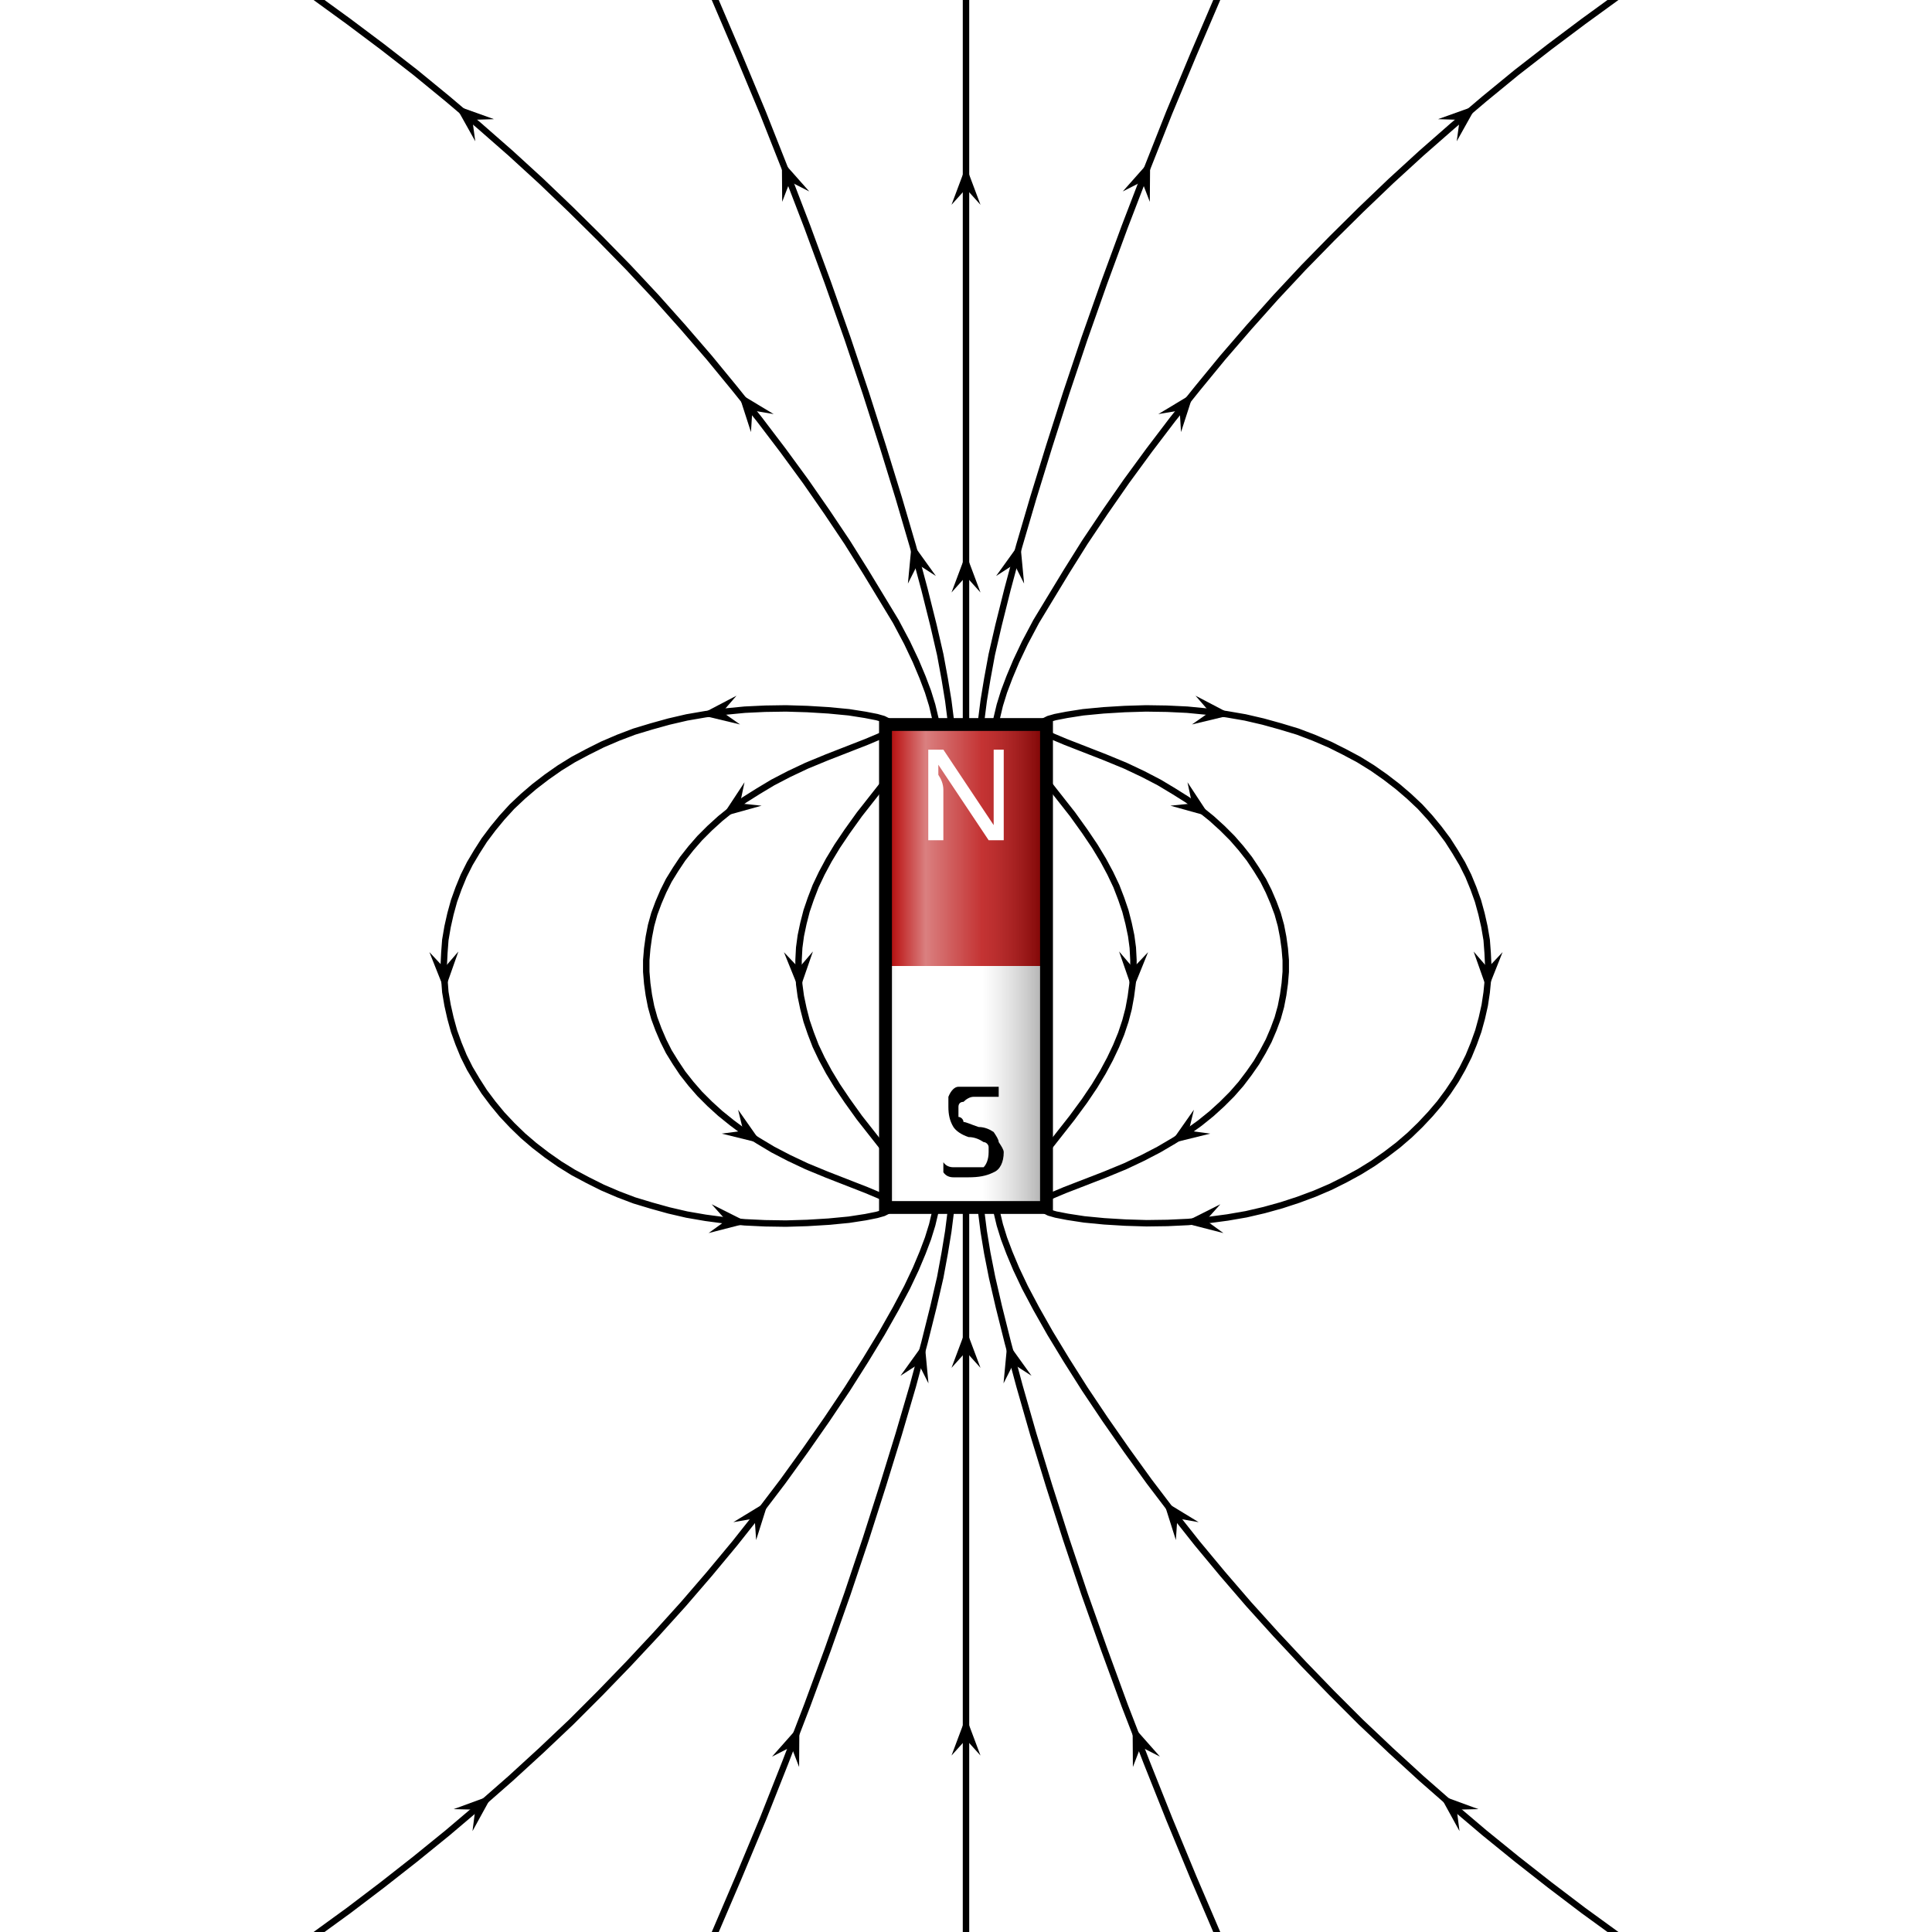
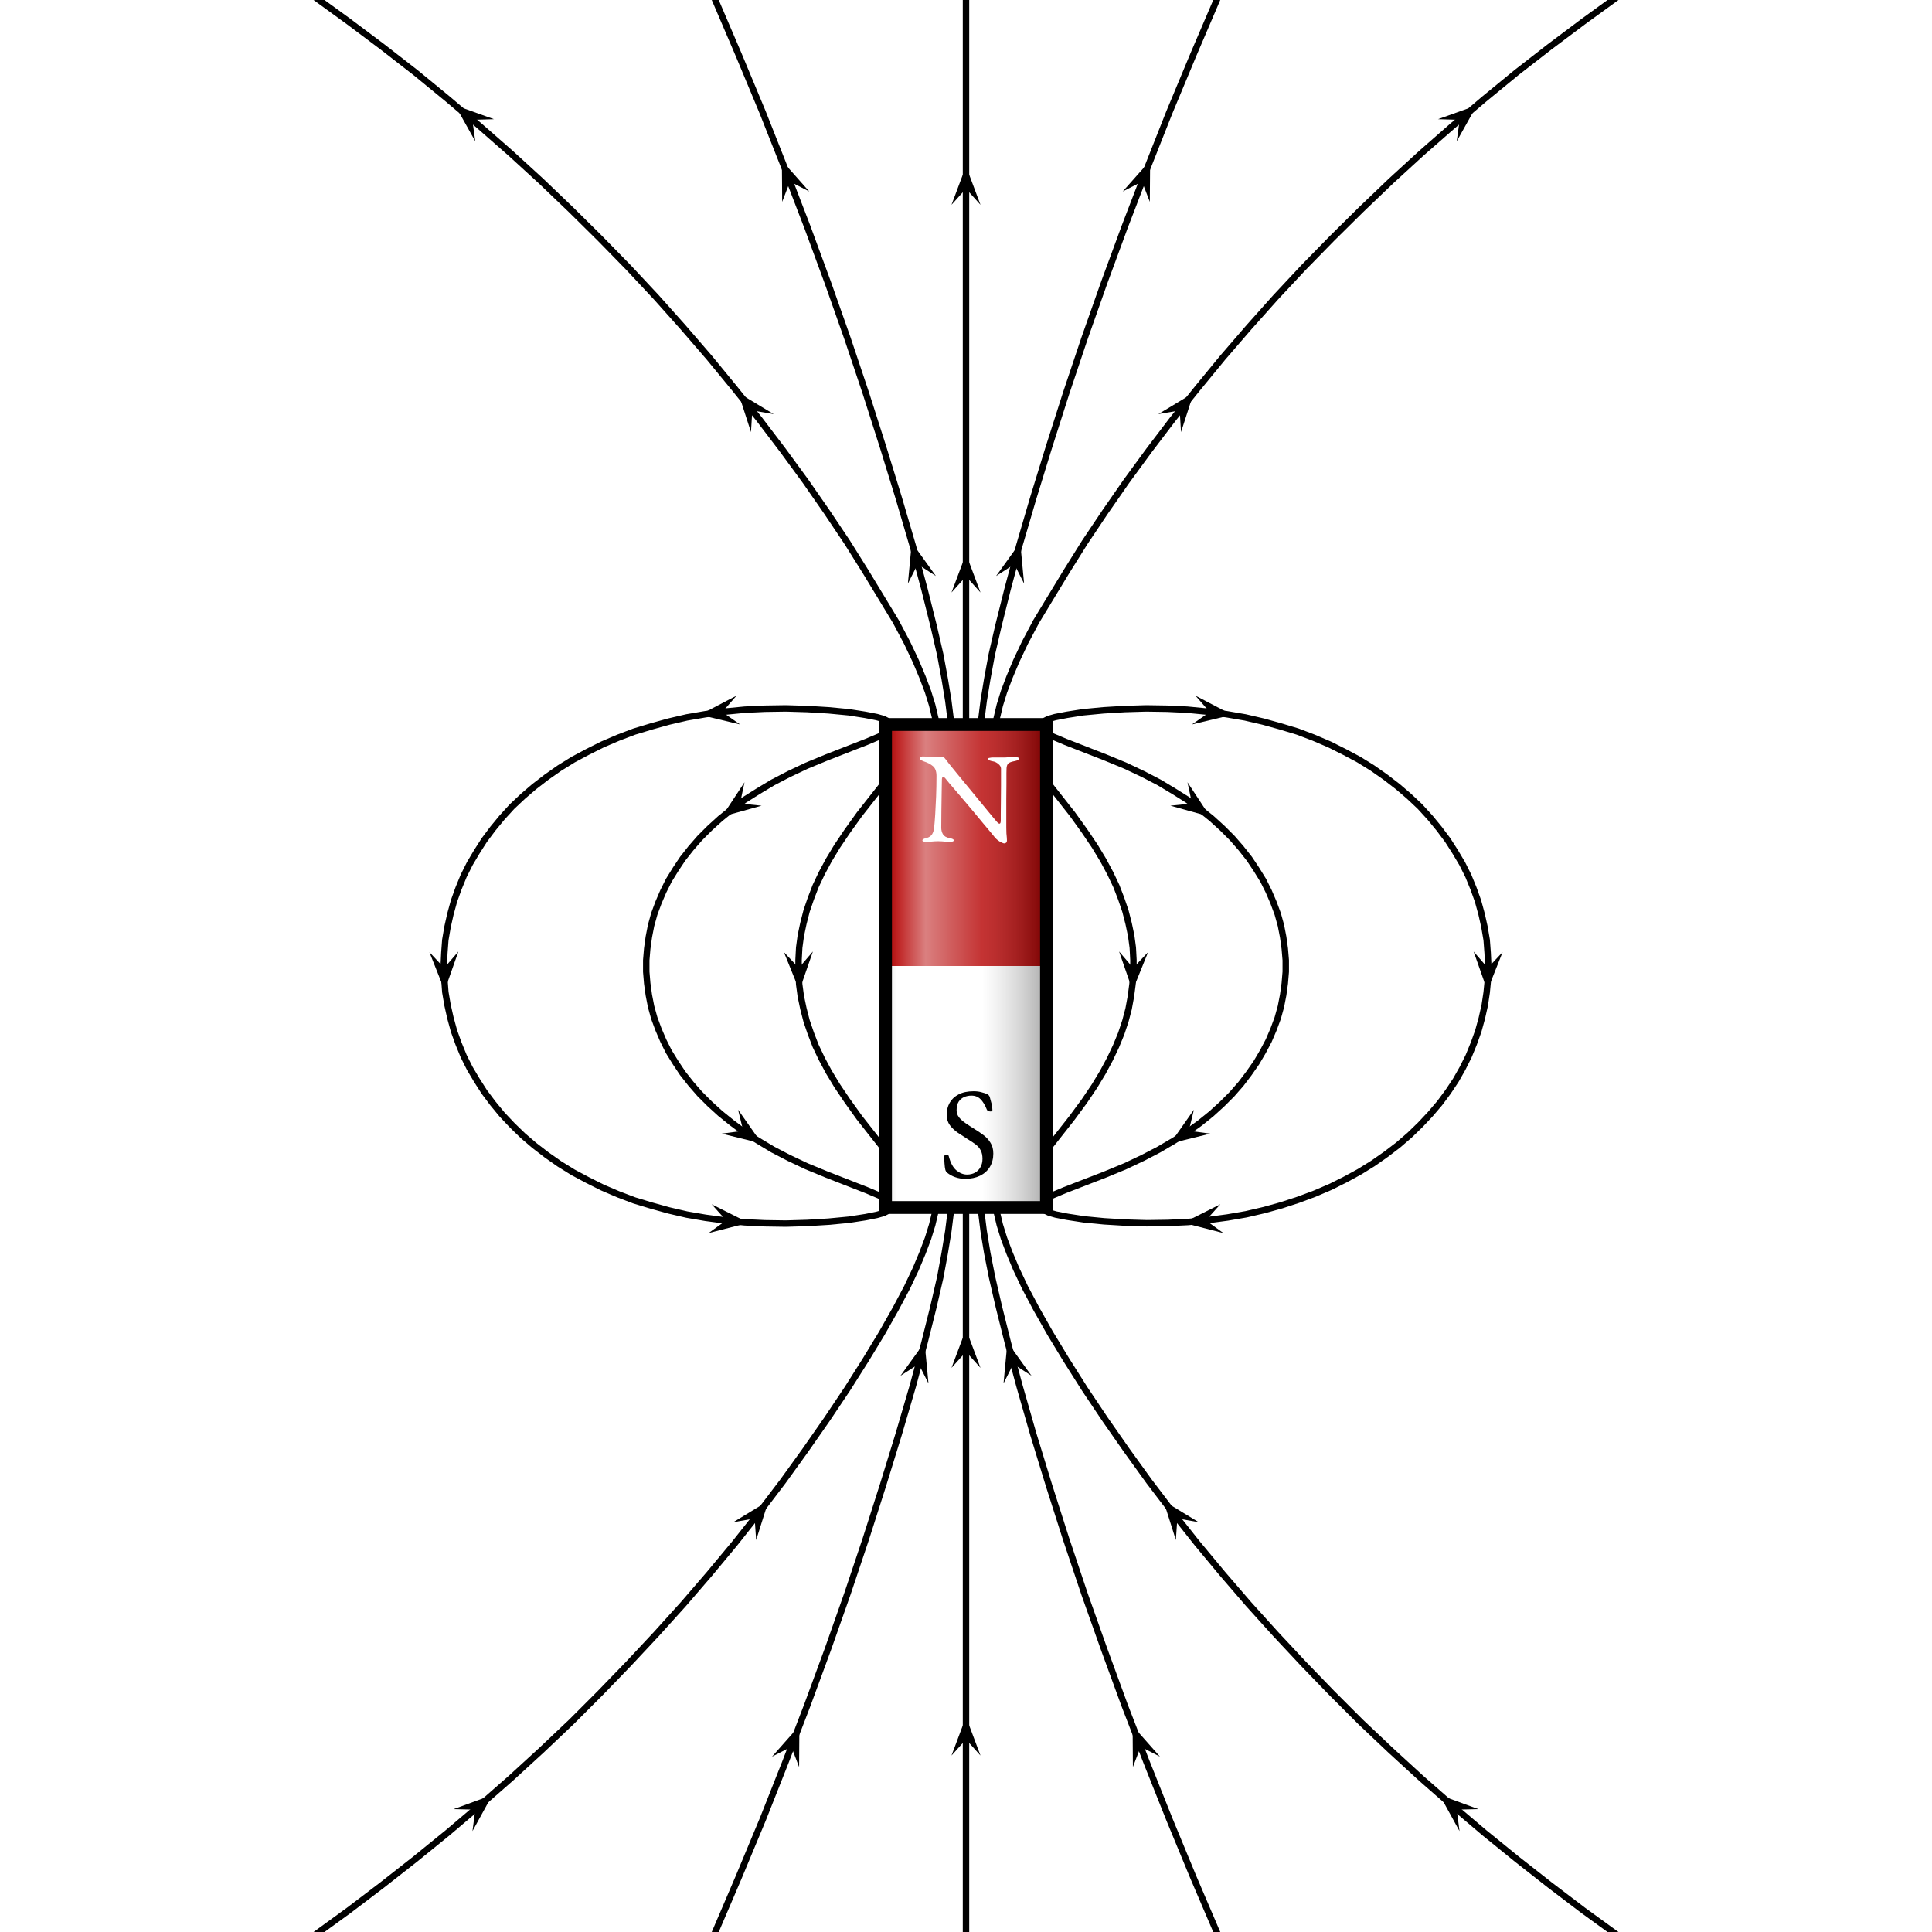
<svg xmlns="http://www.w3.org/2000/svg" xmlns:xlink="http://www.w3.org/1999/xlink" version="1.1" width="600" height="600" id="svg350">
  <defs id="defs138">
    <path id="arrow1" stroke="none" fill="#000000" transform="scale(0.01)" d="M 0.3,0 L -2.2,2.25 L 3.8,0 L -2.2,-2.25 L 0.3,0 Z" />
    <defs id="defs335">
-       <linearGradient gradientUnits="userSpaceOnUse" y2="-0.25" y1="0.25" x2="0" x1="0" id="magnetGrad1">
+       <linearGradient gradientUnits="userSpaceOnUse" y2="-0.25" y1="0.25" x2="0" x1="0" id="magnetGrad1" gradientTransform="matrix(100,0,0,100,-300,-300)">
        <stop id="stop324" stop-opacity="0.125" offset="0" stop-color="#000000" />
        <stop id="stop326" stop-opacity="0.125" offset="0.07" stop-color="#ffffff" />
        <stop id="stop328" stop-opacity="0.5" offset="0.25" stop-color="#ffffff" />
        <stop id="stop330" stop-opacity="0.2" offset="0.6" stop-color="#ffffff" />
        <stop id="stop332" stop-opacity="0.33" offset="1" stop-color="#000000" />
      </linearGradient>
    </defs>
  </defs>
  <rect id="background" x="-600" y="0" width="600" height="600" fill="#ffffff" transform="rotate(-90)" />
  <g id="fieldline1" style="fill:none;stroke:#000000;stroke-width:0.02;stroke-linecap:round;stroke-linejoin:round" transform="matrix(0,-100,-100,0,300,300)">
    <path d="M 0,-0.233 0.197,-0.234 0.34,-0.237 0.441,-0.24 0.516,-0.245 0.574,-0.25 0.471,-0.331 0.418,-0.369 0.372,-0.4 0.329,-0.426 0.288,-0.448 0.248,-0.467 0.209,-0.482 0.171,-0.495 0.132,-0.505 0.094,-0.513 0.057,-0.518 0.019,-0.52 h -0.038 l -0.038,0.003 -0.038,0.005 -0.038,0.007 -0.038,0.01 -0.039,0.013 -0.039,0.016 -0.04,0.019 -0.041,0.022 -0.043,0.026 -0.046,0.031 -0.053,0.039 -0.103,0.081 0.058,0.005 0.075,0.004 0.101,0.004 0.143,0.003 z" id="path141" />
    <g id="arrows1">
      <use xlink:href="#arrow1" transform="matrix(-1.99936,0.05060915,-0.05060915,-1.99936,0,-0.5193)" id="use143" x="0" y="0" width="100%" height="100%" />
    </g>
  </g>
  <g id="fieldline2" style="fill:none;stroke:#000000;stroke-width:0.02;stroke-linecap:round;stroke-linejoin:round" transform="matrix(0,-100,-100,0,300,300)">
    <path d="M 0,-0.2 0.219,-0.201 0.367,-0.204 0.468,-0.208 0.54,-0.212 0.595,-0.218 0.638,-0.225 0.672,-0.233 0.7,-0.241 0.722,-0.25 0.712,-0.271 0.696,-0.309 0.648,-0.432 0.622,-0.495 0.596,-0.55 0.57,-0.6 0.543,-0.645 0.516,-0.688 0.487,-0.727 0.458,-0.763 0.428,-0.796 0.397,-0.827 0.366,-0.854 0.333,-0.88 0.3,-0.902 0.266,-0.923 0.232,-0.94 0.197,-0.955 0.162,-0.968 0.126,-0.978 0.09,-0.985 0.054,-0.99 0.018,-0.993 h -0.036 l -0.036,0.003 -0.036,0.005 -0.036,0.007 -0.036,0.01 -0.035,0.013 -0.035,0.015 -0.034,0.018 -0.034,0.02 -0.033,0.023 -0.033,0.025 -0.032,0.028 -0.031,0.031 -0.03,0.033 -0.029,0.036 -0.028,0.039 -0.027,0.042 -0.027,0.046 -0.026,0.05 -0.026,0.055 -0.026,0.063 -0.048,0.124 -0.016,0.038 -0.011,0.021 0.023,0.009 0.028,0.008 0.034,0.008 0.043,0.007 0.055,0.006 0.072,0.005 0.1,0.004 0.148,0.003 z" id="path147" />
    <g id="arrows2">
      <use xlink:href="#arrow1" transform="matrix(-1.178111,-1.616185,1.616185,-1.178111,0.5083,-0.6969)" id="use149" x="0" y="0" width="100%" height="100%" />
      <use xlink:href="#arrow1" transform="matrix(-1.129934,1.650227,-1.650227,-1.129934,-0.5083,-0.6969)" id="use151" x="0" y="0" width="100%" height="100%" />
    </g>
  </g>
  <g id="fieldline3" style="fill:none;stroke:#000000;stroke-width:0.02;stroke-linecap:round;stroke-linejoin:round" transform="matrix(0,-100,-100,0,300,300)">
    <path d="M 0,-0.167 0.235,-0.168 0.387,-0.171 0.485,-0.174 0.556,-0.179 0.609,-0.185 0.65,-0.192 0.683,-0.2 0.708,-0.208 0.728,-0.217 0.743,-0.226 0.754,-0.235 0.761,-0.244 0.767,-0.256 0.773,-0.277 0.78,-0.313 0.788,-0.364 0.794,-0.427 0.798,-0.493 0.8,-0.559 0.799,-0.624 0.796,-0.687 0.79,-0.749 0.782,-0.809 0.772,-0.867 0.759,-0.923 0.744,-0.977 0.728,-1.03 0.709,-1.08 0.688,-1.129 0.665,-1.175 0.641,-1.22 0.615,-1.262 0.587,-1.302 0.557,-1.341 0.527,-1.376 0.495,-1.41 0.461,-1.441 0.427,-1.469 0.391,-1.496 0.355,-1.519 0.318,-1.541 0.28,-1.56 0.241,-1.576 0.202,-1.59 0.162,-1.601 0.122,-1.61 0.081,-1.617 0.041,-1.62 0,-1.622 l -0.041,0.001 -0.041,0.004 -0.04,0.006 -0.04,0.009 -0.04,0.011 -0.039,0.014 -0.039,0.016 -0.038,0.019 -0.037,0.021 -0.036,0.024 -0.035,0.026 -0.034,0.029 -0.033,0.031 -0.032,0.033 -0.031,0.036 -0.029,0.038 -0.028,0.04 -0.026,0.042 -0.024,0.044 -0.023,0.046 -0.021,0.049 -0.019,0.051 -0.017,0.052 -0.015,0.054 -0.013,0.056 -0.01,0.058 -0.008,0.06 -0.006,0.062 -0.003,0.064 -9e-4,0.065 0.002,0.066 0.004,0.066 0.006,0.062 0.008,0.052 0.007,0.036 0.006,0.021 0.006,0.012 0.007,0.009 0.011,0.009 0.015,0.009 0.02,0.009 0.026,0.008 0.033,0.008 0.041,0.007 0.053,0.006 0.07,0.005 0.099,0.004 0.151,0.003 z" id="path155" />
    <g id="arrows3">
      <use xlink:href="#arrow1" transform="matrix(-0.2458173,-1.984836,1.984836,-0.2458173,0.7894,-0.7509)" id="use157" x="0" y="0" width="100%" height="100%" />
      <use xlink:href="#arrow1" transform="matrix(-1.999611,0.03944188,-0.03944188,-1.999611,0,-1.6206)" id="use159" x="0" y="0" width="100%" height="100%" />
      <use xlink:href="#arrow1" transform="matrix(-0.2139165,1.988527,-1.988527,-0.2139165,-0.7894,-0.7509)" id="use161" x="0" y="0" width="100%" height="100%" />
    </g>
  </g>
  <g id="fieldline6" style="fill:none;stroke:#000000;stroke-width:0.02;stroke-linecap:round;stroke-linejoin:round" transform="matrix(0,-100,-100,0,300,300)">
    <path d="m -3.01,-2.023 0.077,0.106 0.079,0.104 0.08,0.102 0.082,0.101 0.084,0.099 0.085,0.097 0.087,0.095 0.088,0.093 0.09,0.09 0.091,0.088 0.092,0.086 0.093,0.084 0.094,0.081 0.095,0.079 0.096,0.076 0.096,0.073 0.097,0.07 0.096,0.067 0.094,0.063 0.09,0.057 0.084,0.051 0.076,0.043 0.066,0.035 0.057,0.027 0.05,0.021 0.045,0.017 0.042,0.013 0.042,0.01 0.044,0.008 0.05,0.007 0.06,0.005 0.08,0.004 0.121,0.003 0.223,0.002 h 0.374 l 0.223,-0.002 0.121,-0.003 0.08,-0.004 0.06,-0.005 0.05,-0.007 0.044,-0.008 0.042,-0.01 0.042,-0.013 0.045,-0.017 0.05,-0.021 0.057,-0.027 0.066,-0.035 L 1.141,-0.261 1.225,-0.312 1.316,-0.369 1.41,-0.432 1.505,-0.498 1.602,-0.569 1.698,-0.642 1.794,-0.719 1.889,-0.797 1.984,-0.879 2.077,-0.962 2.169,-1.048 2.26,-1.137 2.349,-1.227 2.438,-1.32 2.524,-1.414 2.609,-1.511 2.693,-1.61 2.775,-1.71 2.855,-1.813 2.933,-1.917 3.01,-2.023" id="path195" />
    <g id="arrows6">
      <use xlink:href="#arrow1" transform="matrix(1.303138,1.517179,-1.517179,1.303138,-2.6239,-1.5286)" id="use197" x="0" y="0" width="100%" height="100%" />
      <use xlink:href="#arrow1" transform="matrix(1.573655,1.234346,-1.234346,1.573655,-1.7204,-0.66)" id="use199" x="0" y="0" width="100%" height="100%" />
      <use xlink:href="#arrow1" transform="matrix(1.995249,0.1377718,-0.1377718,1.995249,-0.6274,-0.0773)" id="use201" x="0" y="0" width="100%" height="100%" />
      <use xlink:href="#arrow1" transform="matrix(1.99248,-0.1732683,0.1732683,1.99248,0.6275,-0.0771)" id="use203" x="0" y="0" width="100%" height="100%" />
      <use xlink:href="#arrow1" transform="matrix(1.566085,-1.243936,1.243936,1.566085,1.7205,-0.6599)" id="use205" x="0" y="0" width="100%" height="100%" />
      <use xlink:href="#arrow1" transform="matrix(1.291981,-1.52669,1.52669,1.291981,2.624,-1.5285)" id="use207" x="0" y="0" width="100%" height="100%" />
    </g>
  </g>
  <g id="fieldline7" style="fill:none;stroke:#000000;stroke-width:0.02;stroke-linecap:round;stroke-linejoin:round" transform="matrix(0,-100,-100,0,300,300)">
    <path d="m -3.01,-0.783 0.18,0.077 0.179,0.074 0.178,0.071 0.176,0.068 0.175,0.064 0.172,0.061 0.17,0.057 0.166,0.053 0.16,0.049 0.15,0.043 0.134,0.036 0.112,0.028 0.091,0.021 0.076,0.015 0.067,0.011 0.063,0.008 0.067,0.005 0.082,0.004 0.12,0.003 0.239,0.002 H 0.253 L 0.492,-0.035 0.612,-0.038 0.694,-0.042 0.761,-0.047 0.824,-0.055 0.891,-0.066 0.967,-0.08 1.058,-0.101 1.17,-0.129 1.304,-0.165 1.454,-0.209 1.613,-0.258 1.779,-0.311 1.949,-0.368 2.122,-0.429 2.296,-0.493 2.473,-0.561 2.65,-0.631 2.83,-0.706 3.01,-0.783" id="path211" />
    <g id="arrows7">
      <use xlink:href="#arrow1" transform="matrix(1.867786,0.7151062,-0.7151062,1.867786,-2.4304,-0.5446)" id="use213" x="0" y="0" width="100%" height="100%" />
      <use xlink:href="#arrow1" transform="matrix(1.930307,0.5233677,-0.5233677,1.930307,-1.2419,-0.1485)" id="use215" x="0" y="0" width="100%" height="100%" />
      <use xlink:href="#arrow1" transform="matrix(2,0,0,2,0,-0.0336)" id="use217" x="0" y="0" width="100%" height="100%" />
      <use xlink:href="#arrow1" transform="matrix(1.930307,-0.5233677,0.5233677,1.930307,1.2419,-0.1485)" id="use219" x="0" y="0" width="100%" height="100%" />
      <use xlink:href="#arrow1" transform="matrix(1.867161,-0.7167359,0.7167359,1.867161,2.4304,-0.5446)" id="use221" x="0" y="0" width="100%" height="100%" />
    </g>
  </g>
  <g id="fieldline8" style="fill:none;stroke:#000000;stroke-width:0.02;stroke-linecap:round;stroke-linejoin:round" transform="matrix(0,-100,-100,0,300,300)">
    <path d="M -3.01,0 H 3.01" id="path225" />
    <g id="arrows8">
      <use xlink:href="#arrow1" transform="matrix(2,0,0,2,-2.408,0)" id="use227" x="0" y="0" width="100%" height="100%" />
      <use xlink:href="#arrow1" transform="matrix(2,0,0,2,-1.204,0)" id="use229" x="0" y="0" width="100%" height="100%" />
      <use xlink:href="#arrow1" transform="scale(2)" id="use231" x="0" y="0" width="100%" height="100%" />
      <use xlink:href="#arrow1" transform="matrix(2,0,0,2,1.204,0)" id="use233" x="0" y="0" width="100%" height="100%" />
      <use xlink:href="#arrow1" transform="matrix(2,0,0,2,2.408,0)" id="use235" x="0" y="0" width="100%" height="100%" />
    </g>
  </g>
  <g id="fieldline9" style="fill:none;stroke:#000000;stroke-width:0.02;stroke-linecap:round;stroke-linejoin:round" transform="matrix(0,-100,-100,0,300,300)">
    <path d="M -3.01,0.783 -2.83,0.706 -2.65,0.631 -2.473,0.561 -2.296,0.493 -2.122,0.429 -1.949,0.368 -1.779,0.311 -1.613,0.258 -1.454,0.209 -1.304,0.165 -1.17,0.129 -1.058,0.101 -0.967,0.08 -0.891,0.066 -0.824,0.055 -0.761,0.047 -0.694,0.042 -0.612,0.038 -0.492,0.035 -0.253,0.034 H 0.253 L 0.492,0.035 0.612,0.038 0.694,0.042 0.761,0.047 0.824,0.055 0.891,0.066 0.967,0.08 1.058,0.101 1.17,0.129 1.304,0.165 1.454,0.209 1.613,0.258 1.779,0.311 1.949,0.368 2.122,0.429 2.296,0.493 2.473,0.561 2.65,0.631 2.83,0.706 3.01,0.783" id="path239" />
    <g id="arrows9">
      <use xlink:href="#arrow1" transform="matrix(1.867786,-0.7151062,0.7151062,1.867786,-2.4304,0.5446)" id="use241" x="0" y="0" width="100%" height="100%" />
      <use xlink:href="#arrow1" transform="matrix(1.930307,-0.5233677,0.5233677,1.930307,-1.2419,0.1485)" id="use243" x="0" y="0" width="100%" height="100%" />
      <use xlink:href="#arrow1" transform="matrix(2,0,0,2,0,0.0336)" id="use245" x="0" y="0" width="100%" height="100%" />
      <use xlink:href="#arrow1" transform="matrix(1.930307,0.5233677,-0.5233677,1.930307,1.2419,0.1485)" id="use247" x="0" y="0" width="100%" height="100%" />
      <use xlink:href="#arrow1" transform="matrix(1.867161,0.7167359,-0.7167359,1.867161,2.4304,0.5446)" id="use249" x="0" y="0" width="100%" height="100%" />
    </g>
  </g>
  <g id="fieldline10" style="fill:none;stroke:#000000;stroke-width:0.02;stroke-linecap:round;stroke-linejoin:round" transform="matrix(0,-100,-100,0,300,300)">
    <path d="m -3.01,2.023 0.077,-0.106 0.079,-0.104 0.08,-0.102 0.082,-0.101 0.084,-0.099 0.085,-0.097 0.087,-0.095 0.088,-0.093 0.09,-0.09 0.091,-0.088 0.092,-0.086 0.093,-0.084 0.094,-0.081 0.095,-0.079 0.096,-0.076 0.096,-0.073 0.097,-0.07 0.096,-0.067 0.094,-0.063 0.09,-0.057 0.084,-0.051 0.076,-0.043 0.066,-0.035 0.057,-0.027 0.05,-0.021 0.045,-0.017 0.042,-0.013 0.042,-0.01 0.044,-0.008 0.05,-0.007 0.06,-0.005 0.08,-0.004 0.121,-0.003 0.223,-0.002 h 0.374 l 0.223,0.002 0.121,0.003 0.08,0.004 0.06,0.005 0.05,0.007 0.044,0.008 0.042,0.01 0.042,0.013 0.045,0.017 0.05,0.021 0.057,0.027 0.066,0.035 L 1.141,0.261 1.225,0.312 1.316,0.369 1.41,0.432 1.505,0.498 1.602,0.569 1.698,0.642 1.794,0.719 1.889,0.797 1.984,0.879 2.077,0.962 2.169,1.048 2.26,1.137 2.349,1.227 2.438,1.32 2.524,1.414 2.609,1.511 2.693,1.61 2.775,1.71 2.855,1.813 2.933,1.917 3.01,2.023" id="path253" />
    <g id="arrows10">
      <use xlink:href="#arrow1" transform="matrix(1.303138,-1.517179,1.517179,1.303138,-2.6239,1.5286)" id="use255" x="0" y="0" width="100%" height="100%" />
      <use xlink:href="#arrow1" transform="matrix(1.573655,-1.234346,1.234346,1.573655,-1.7204,0.66)" id="use257" x="0" y="0" width="100%" height="100%" />
      <use xlink:href="#arrow1" transform="matrix(1.995249,-0.1377718,0.1377718,1.995249,-0.6274,0.0773)" id="use259" x="0" y="0" width="100%" height="100%" />
      <use xlink:href="#arrow1" transform="matrix(1.99248,0.1732683,-0.1732683,1.99248,0.6275,0.0771)" id="use261" x="0" y="0" width="100%" height="100%" />
      <use xlink:href="#arrow1" transform="matrix(1.566085,1.243936,-1.243936,1.566085,1.7205,0.6599)" id="use263" x="0" y="0" width="100%" height="100%" />
      <use xlink:href="#arrow1" transform="matrix(1.291981,1.52669,-1.52669,1.291981,2.624,1.5285)" id="use265" x="0" y="0" width="100%" height="100%" />
    </g>
  </g>
  <g id="fieldline13" style="fill:none;stroke:#000000;stroke-width:0.02;stroke-linecap:round;stroke-linejoin:round" transform="matrix(0,-100,-100,0,300,300)">
    <path d="M 0,0.167 0.235,0.168 0.387,0.171 0.485,0.174 0.556,0.179 0.609,0.185 0.65,0.192 0.683,0.2 0.708,0.208 0.728,0.217 0.743,0.226 0.754,0.235 0.761,0.244 0.767,0.256 0.773,0.277 0.78,0.313 0.788,0.364 0.794,0.427 0.798,0.493 0.8,0.559 0.799,0.624 0.796,0.687 0.79,0.749 0.782,0.809 0.772,0.867 0.759,0.923 0.744,0.977 0.728,1.03 0.709,1.08 0.688,1.129 0.665,1.175 0.641,1.22 0.615,1.262 0.587,1.302 0.557,1.341 0.527,1.376 0.495,1.41 0.461,1.441 0.427,1.469 0.391,1.496 0.355,1.519 0.318,1.541 0.28,1.56 0.241,1.576 0.202,1.59 0.162,1.601 0.122,1.61 0.081,1.617 0.041,1.62 0,1.622 -0.041,1.62 -0.081,1.617 -0.122,1.61 -0.162,1.601 -0.202,1.59 -0.241,1.576 -0.28,1.56 -0.318,1.541 -0.355,1.519 -0.391,1.496 -0.427,1.469 -0.461,1.441 -0.495,1.409 -0.527,1.376 -0.557,1.341 -0.587,1.302 -0.615,1.262 -0.641,1.22 -0.665,1.175 -0.688,1.129 -0.709,1.08 -0.728,1.03 -0.744,0.977 -0.759,0.923 -0.772,0.867 -0.782,0.809 -0.79,0.749 -0.796,0.687 -0.799,0.624 -0.8,0.559 -0.798,0.493 -0.794,0.427 -0.788,0.364 -0.78,0.312 -0.773,0.277 -0.767,0.256 -0.761,0.244 -0.754,0.235 -0.743,0.226 -0.728,0.217 -0.708,0.208 -0.682,0.2 -0.65,0.192 -0.609,0.185 -0.556,0.179 -0.485,0.174 -0.386,0.171 -0.235,0.168 Z" id="path299" />
    <g id="arrows13">
      <use xlink:href="#arrow1" transform="matrix(-0.2458173,1.984836,-1.984836,-0.2458173,0.7894,0.7509)" id="use301" x="0" y="0" width="100%" height="100%" />
      <use xlink:href="#arrow1" transform="matrix(-1.999611,-0.03944188,0.03944188,-1.999611,0,1.6206)" id="use303" x="0" y="0" width="100%" height="100%" />
      <use xlink:href="#arrow1" transform="matrix(-0.2139165,-1.988527,1.988527,-0.2139165,-0.7894,0.7509)" id="use305" x="0" y="0" width="100%" height="100%" />
    </g>
  </g>
  <g id="fieldline14" style="fill:none;stroke:#000000;stroke-width:0.02;stroke-linecap:round;stroke-linejoin:round" transform="matrix(0,-100,-100,0,300,300)">
    <path d="M 0,0.2 0.219,0.201 0.367,0.204 0.468,0.208 0.54,0.212 0.595,0.218 0.638,0.225 0.672,0.233 0.7,0.241 0.722,0.25 0.712,0.271 0.696,0.309 0.648,0.432 0.622,0.495 0.596,0.55 0.57,0.6 0.543,0.645 0.516,0.688 0.487,0.727 0.458,0.763 0.428,0.796 0.397,0.827 0.366,0.854 0.333,0.88 0.3,0.902 0.266,0.923 0.232,0.94 0.197,0.955 0.162,0.968 0.126,0.978 0.09,0.985 0.054,0.99 0.018,0.993 H -0.018 L -0.054,0.99 -0.09,0.985 -0.126,0.978 -0.162,0.968 -0.197,0.955 -0.232,0.94 -0.266,0.923 -0.3,0.902 -0.333,0.88 -0.366,0.854 -0.397,0.827 -0.428,0.796 -0.458,0.763 -0.487,0.727 -0.516,0.688 -0.543,0.645 -0.57,0.6 -0.596,0.55 -0.622,0.495 -0.648,0.432 -0.696,0.309 -0.712,0.271 -0.722,0.25 -0.7,0.241 -0.672,0.233 -0.638,0.225 -0.595,0.218 -0.54,0.212 -0.467,0.208 -0.367,0.204 -0.219,0.201 Z" id="path309" />
    <g id="arrows14">
      <use xlink:href="#arrow1" transform="matrix(-1.178111,1.616185,-1.616185,-1.178111,0.5083,0.6969)" id="use311" x="0" y="0" width="100%" height="100%" />
      <use xlink:href="#arrow1" transform="matrix(-1.129934,-1.650227,1.650227,-1.129934,-0.5083,0.6969)" id="use313" x="0" y="0" width="100%" height="100%" />
    </g>
  </g>
  <g id="fieldline15" style="fill:none;stroke:#000000;stroke-width:0.02;stroke-linecap:round;stroke-linejoin:round" transform="matrix(0,-100,-100,0,300,300)">
    <path d="M 0,0.233 0.197,0.234 0.34,0.237 0.441,0.24 0.516,0.245 0.574,0.25 0.471,0.331 0.418,0.369 0.372,0.4 0.329,0.426 0.288,0.448 0.248,0.467 0.209,0.482 0.171,0.495 0.132,0.505 0.094,0.513 0.057,0.518 0.019,0.52 H -0.019 L -0.057,0.518 -0.094,0.513 -0.132,0.505 -0.171,0.495 -0.209,0.482 -0.248,0.467 -0.288,0.448 -0.329,0.426 -0.372,0.4 -0.418,0.369 -0.471,0.331 -0.574,0.25 -0.516,0.245 -0.441,0.24 -0.34,0.237 -0.197,0.234 Z" id="path317" />
    <g id="arrows15">
      <use xlink:href="#arrow1" transform="matrix(-1.99936,-0.05060915,0.05060915,-1.99936,0,0.5193)" id="use319" x="0" y="0" width="100%" height="100%" />
    </g>
  </g>
-   <g id="symbols" transform="matrix(0,-100,-100,0,300,300)">
-     <rect x="-0.75" y="-0.25" width="1.5" height="0.5" style="fill:#ffffff;fill-opacity:1;stroke:none" id="rect337" />
-     <rect x="0" y="-0.25" width="0.75" height="0.5" style="fill:#b50000;fill-opacity:1;stroke:none" id="rect339" />
-     <rect x="-0.75" y="-0.25" width="1.5" height="0.5" style="display:inline;fill:url(#magnetGrad1);stroke:#000000;stroke-width:0.04;stroke-linejoin:miter" id="rect341" />
-     <text xml:space="preserve" style="font-style:normal;font-weight:normal;font-size:0.4px;line-height:1.25;font-family:sans-serif;fill:#000000;fill-opacity:1;stroke:none;stroke-width:0.01" x="-0.148" y="-0.388" id="text1383" transform="matrix(0,-1,-1,0,0,0)">
-       <tspan id="tspan1381" x="-0.148" y="-0.388" style="font-style:normal;font-variant:normal;font-weight:normal;font-stretch:normal;font-family:'EB Garamond';-inkscape-font-specification:'EB Garamond';fill:#ffffff;fill-opacity:1;stroke-width:0.01">N</tspan>
-     </text>
-     <text id="text1383-5" y="0.655" x="-0.084" style="font-style:normal;font-weight:normal;font-size:0.4px;line-height:1.25;font-family:sans-serif;fill:#000000;fill-opacity:1;stroke:none;stroke-width:0.01" xml:space="preserve" transform="matrix(0,-1,-1,0,0,0)">
-       <tspan style="font-style:normal;font-variant:normal;font-weight:normal;font-stretch:normal;font-family:'EB Garamond';-inkscape-font-specification:'EB Garamond';stroke-width:0.01" y="0.655" x="-0.084" id="tspan1381-8">S</tspan>
-     </text>
+   <rect x="-375" y="-325" width="150" height="50" style="fill:#ffffff;fill-opacity:1;stroke:none;stroke-width:100" id="rect337" transform="matrix(0,-1,-1,0,0,0)" />
+   <rect x="-300" y="-325" width="75" height="50" style="fill:#b50000;fill-opacity:1;stroke:none;stroke-width:100" id="rect339" transform="matrix(0,-1,-1,0,0,0)" />
+   <rect x="-375" y="-325" width="150" height="50" style="display:inline;fill:url(#magnetGrad1);stroke:#000000;stroke-width:4;stroke-linejoin:miter" id="rect341" transform="matrix(0,-1,-1,0,0,0)" />
+   <g aria-label="N" id="text1383" style="font-style:normal;font-weight:normal;font-size:40px;line-height:1.25;font-family:sans-serif;fill:#000000;fill-opacity:1;stroke:none;stroke-width:1">
+     <path d="m 311.874,261.924 q -0.36,0 -1.44,-0.6 -1.04,-0.6 -2,-1.92 -0.16,-0.2 -1,-1.2 -0.8,-1 -2.08,-2.48 -1.24,-1.52 -2.72,-3.28 -1.48,-1.76 -2.96,-3.52 -1.48,-1.76 -2.76,-3.24 -1.28,-1.52 -2.16,-2.52 -0.84,-1.04 -1.04,-1.28 -0.28,-0.36 -0.48,-0.48 -0.2,-0.16 -0.36,-0.16 -0.2,0 -0.28,0.32 -0.08,0.28 -0.08,0.52 -0.04,1.96 -0.08,4.52 -0.04,2.56 -0.08,5.28 -0.04,2.72 -0.04,5.2 0,1.08 0.52,2 0.56,0.92 2.04,1.2 0.68,0.12 1,0.28 0.32,0.16 0.32,0.44 0,0.24 -0.32,0.32 -0.32,0.12 -0.84,0.12 -1.08,0 -1.64,-0.08 -0.52,-0.04 -0.96,-0.08 -0.4,-0.04 -1.16,-0.04 -0.72,0 -1.12,0.04 -0.4,0.04 -0.92,0.08 -0.52,0.08 -1.6,0.08 -0.52,0 -0.84,-0.12 -0.32,-0.08 -0.32,-0.32 0,-0.28 0.32,-0.44 0.32,-0.16 1,-0.32 1.16,-0.32 1.68,-1.16 0.52,-0.88 0.64,-2.12 0.16,-1.52 0.32,-4 0.16,-2.52 0.28,-5.6 0.12,-3.12 0.12,-6.4 0,-2.12 -1.12,-3.04 -1.08,-0.92 -2.84,-1.48 -0.16,-0.08 -0.72,-0.32 -0.52,-0.28 -0.52,-0.64 0,-0.36 0.36,-0.44 0.36,-0.12 0.56,-0.12 1.16,0.04 1.88,0.08 0.72,0 1.28,0.04 0.56,0.04 1.24,0.08 0.68,0 1.76,0 0.36,0 0.56,0.2 0.2,0.2 0.4,0.48 0.16,0.24 1.04,1.36 0.92,1.08 2.24,2.76 1.36,1.64 2.96,3.6 1.6,1.92 3.2,3.88 1.6,1.92 2.96,3.6 1.36,1.64 2.24,2.72 0.92,1.08 1.08,1.28 0.16,0.16 0.44,0.48 0.32,0.32 0.56,0.32 0.36,0 0.4,-0.84 0,-0.56 0,-2.12 0.04,-1.6 0.04,-3.84 0.04,-2.28 0.04,-4.92 0,-2.64 0,-5.4 -0.04,-0.8 -0.84,-1.44 -0.8,-0.64 -1.48,-0.76 -0.68,-0.12 -1.24,-0.32 -0.56,-0.2 -0.56,-0.48 0,-0.24 0.56,-0.32 0.56,-0.12 1.08,-0.12 0.4,0 0.76,0 0.4,0 0.76,0 0.4,0 0.76,0 0.96,0 1.52,0 0.56,-0.04 1.2,-0.08 0.68,-0.04 1.88,-0.04 0.52,0 0.84,0.12 0.32,0.08 0.32,0.32 0,0.56 -1.32,0.8 -1.48,0.28 -1.96,0.72 -0.48,0.44 -0.56,1.44 0,0.2 -0.04,1.56 0,1.36 0,3.44 0,2.08 -0.04,4.48 0,2.4 0,4.8 0,2.36 0,4.24 0,0.96 0.04,1.76 0.08,0.76 0.12,1.32 0.04,0.52 0.04,0.8 0,0.64 -0.28,0.8 -0.24,0.2 -0.56,0.2 z" style="font-style:normal;font-variant:normal;font-weight:normal;font-stretch:normal;font-family:'EB Garamond';-inkscape-font-specification:'EB Garamond';fill:#ffffff;fill-opacity:1;stroke-width:1" id="path112" />
+   </g>
+   <g aria-label="S" id="text1383-5" style="font-style:normal;font-weight:normal;font-size:40px;line-height:1.25;font-family:sans-serif;fill:#000000;fill-opacity:1;stroke:none;stroke-width:1">
+     <path d="m 299.762,366.092 q -1.68,0 -3.12,-0.52 -1.4,-0.48 -2.52,-1.4 -0.16,-0.16 -0.32,-0.36 -0.12,-0.2 -0.2,-0.44 -0.2,-0.8 -0.28,-2.08 -0.04,-1.28 -0.12,-2.12 0,-0.28 0.24,-0.4 0.24,-0.16 0.56,-0.16 0.2,0 0.4,0.12 0.2,0.08 0.24,0.32 0.8,3.08 2.36,4.4 1.6,1.32 3.32,1.32 1.4,0 2.48,-0.6 1.08,-0.6 1.68,-1.68 0.64,-1.12 0.64,-2.6 0,-1.64 -0.56,-2.64 -0.52,-1.04 -1.52,-1.8 -1,-0.76 -2.44,-1.64 -1.56,-1 -3.08,-2 -1.52,-1.04 -2.52,-2.36 -1,-1.36 -1,-3.28 0,-2.04 0.92,-3.68 0.92,-1.64 2.76,-2.6 1.88,-1 4.68,-1 1.44,0 2.48,0.32 1.08,0.28 1.72,0.56 0.32,0.12 0.52,0.4 0.24,0.28 0.32,0.6 0.24,0.84 0.52,1.92 0.28,1.08 0.28,2.04 0,0.44 -0.6,0.44 -0.36,0 -0.72,-0.16 -0.32,-0.16 -0.4,-0.4 -0.84,-2.12 -1.96,-3.24 -1.12,-1.12 -2.84,-1.12 -1.2,0 -2.24,0.44 -1.04,0.44 -1.72,1.44 -0.64,1 -0.64,2.68 0,1.2 0.76,2.2 0.8,0.96 2.08,1.84 1.28,0.88 2.76,1.8 1.4,0.84 2.72,1.84 1.36,1 2.2,2.4 0.88,1.36 0.88,3.36 0,2.36 -1.08,4.16 -1.08,1.76 -3.04,2.72 -1.96,0.96 -4.6,0.96 z" style="font-style:normal;font-variant:normal;font-weight:normal;font-stretch:normal;font-family:'EB Garamond';-inkscape-font-specification:'EB Garamond';stroke-width:1" id="path115" />
  </g>
</svg>
